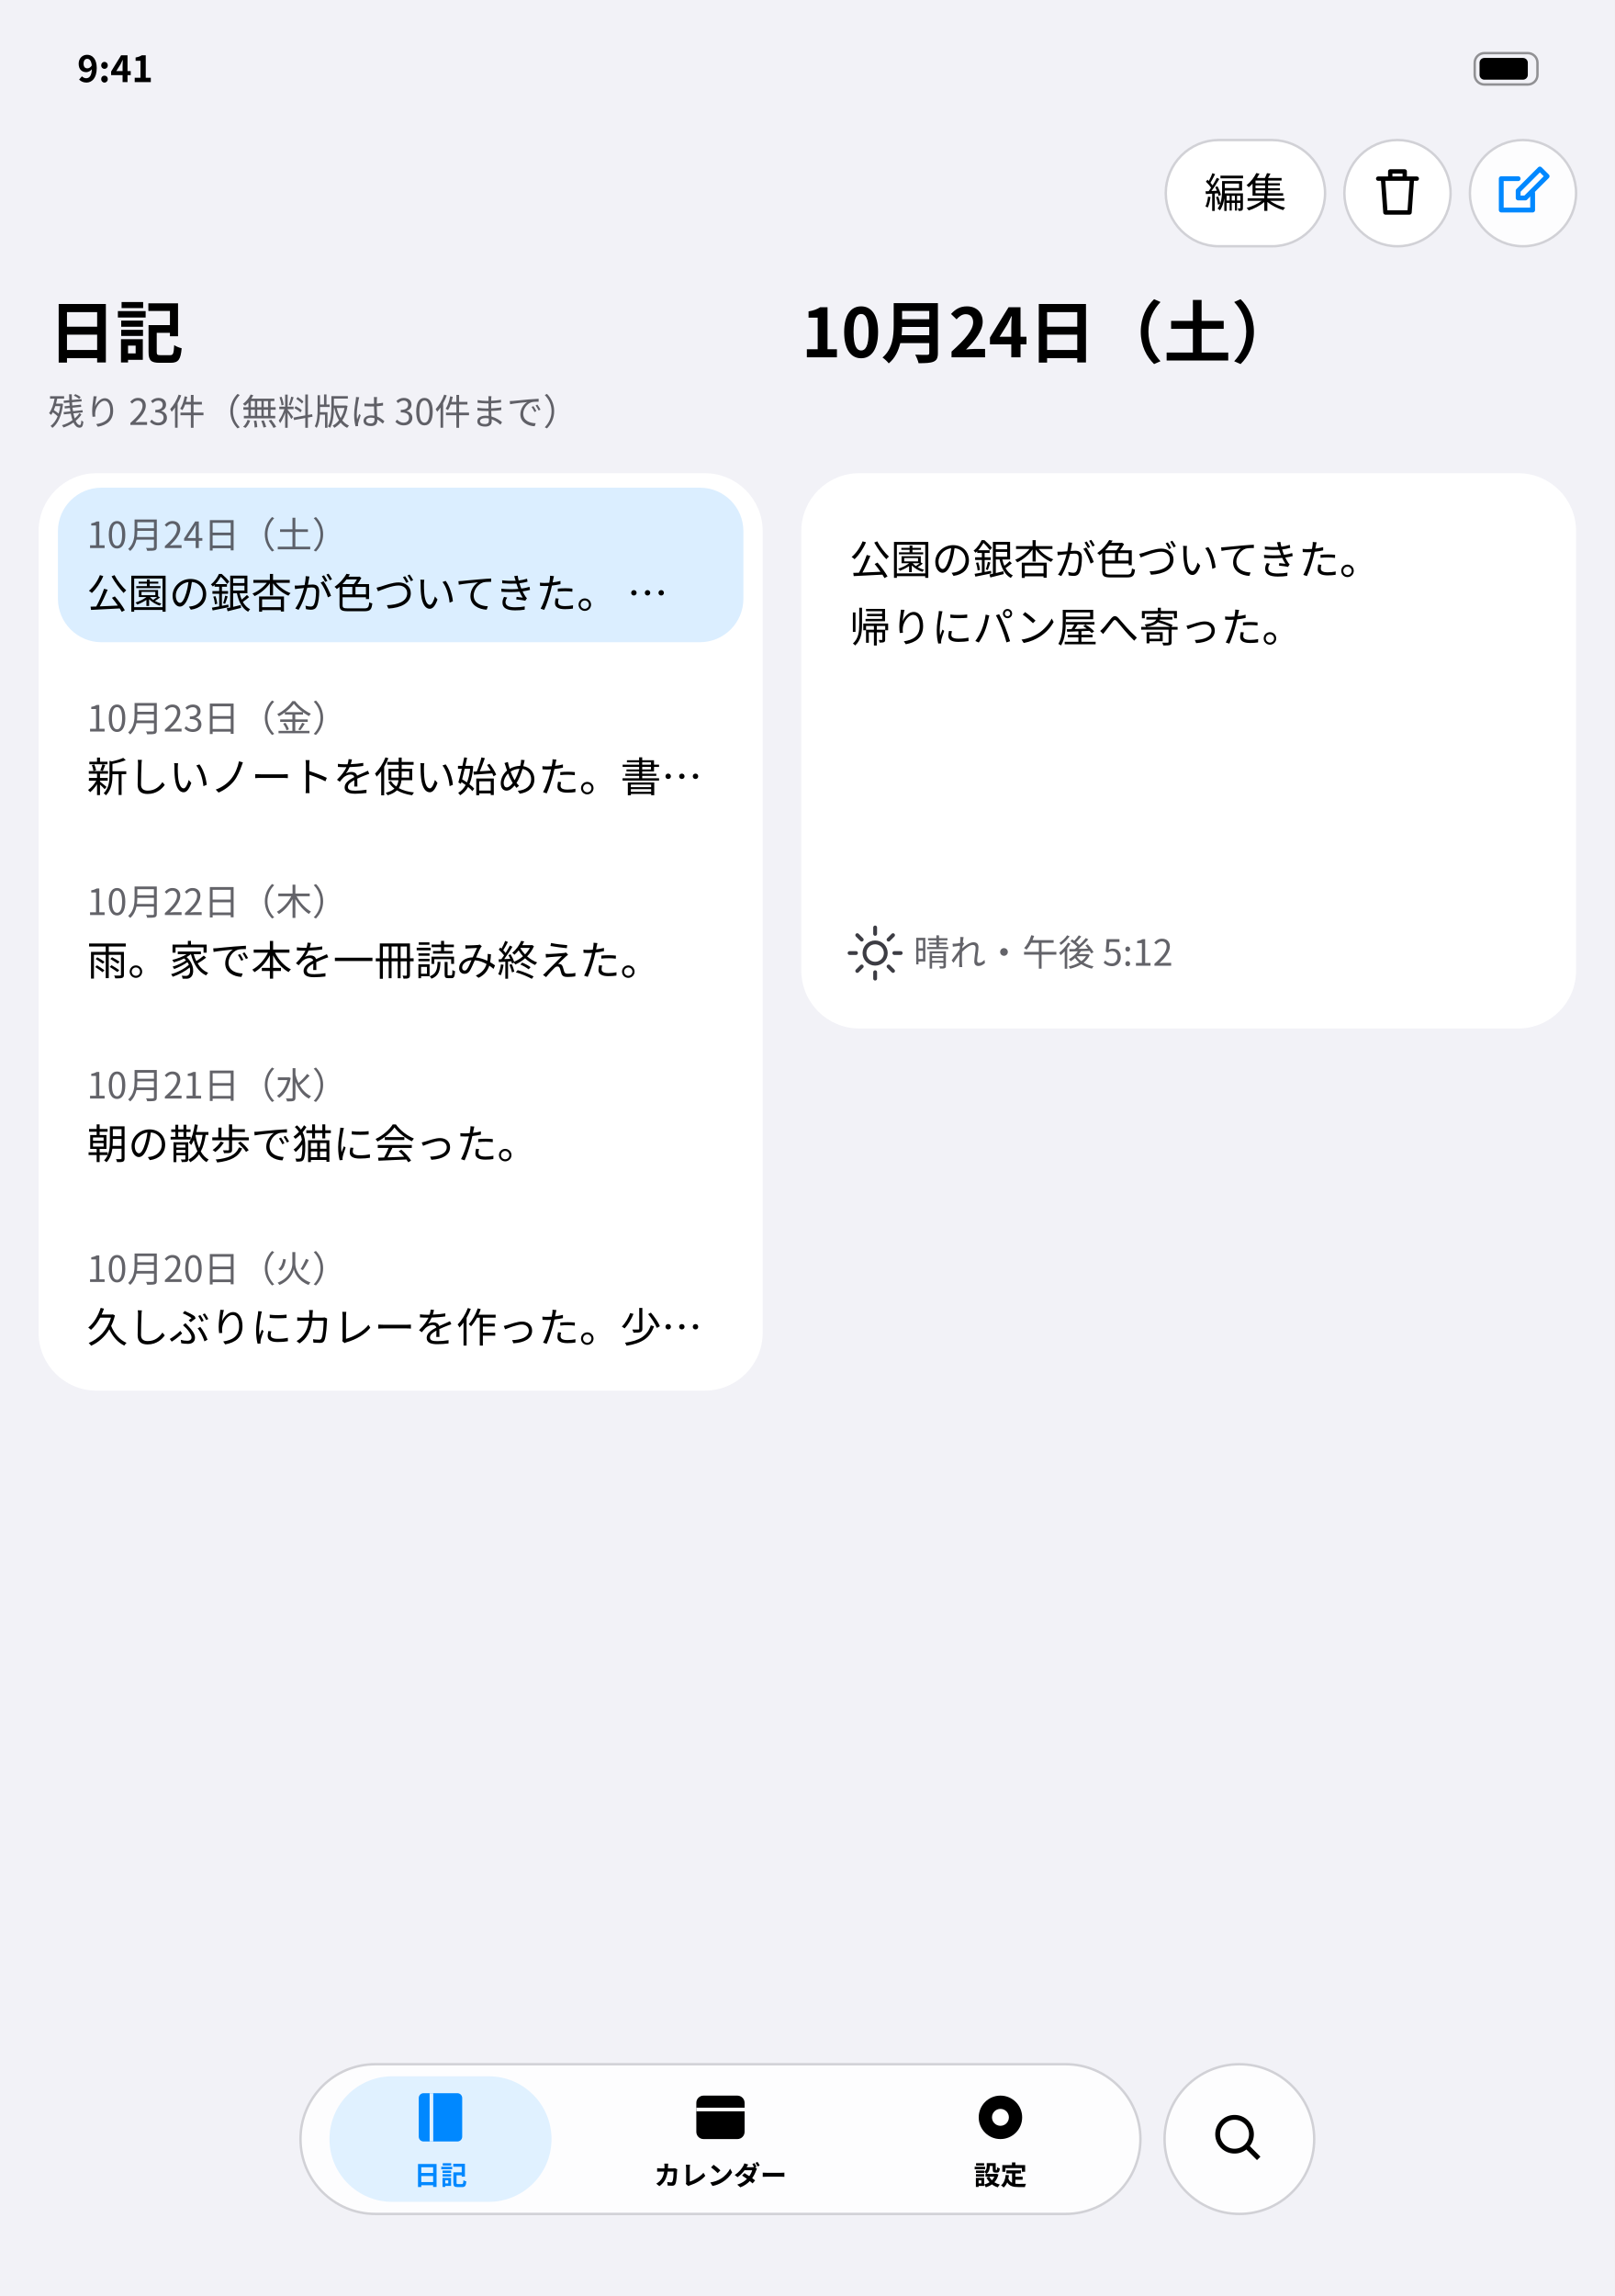
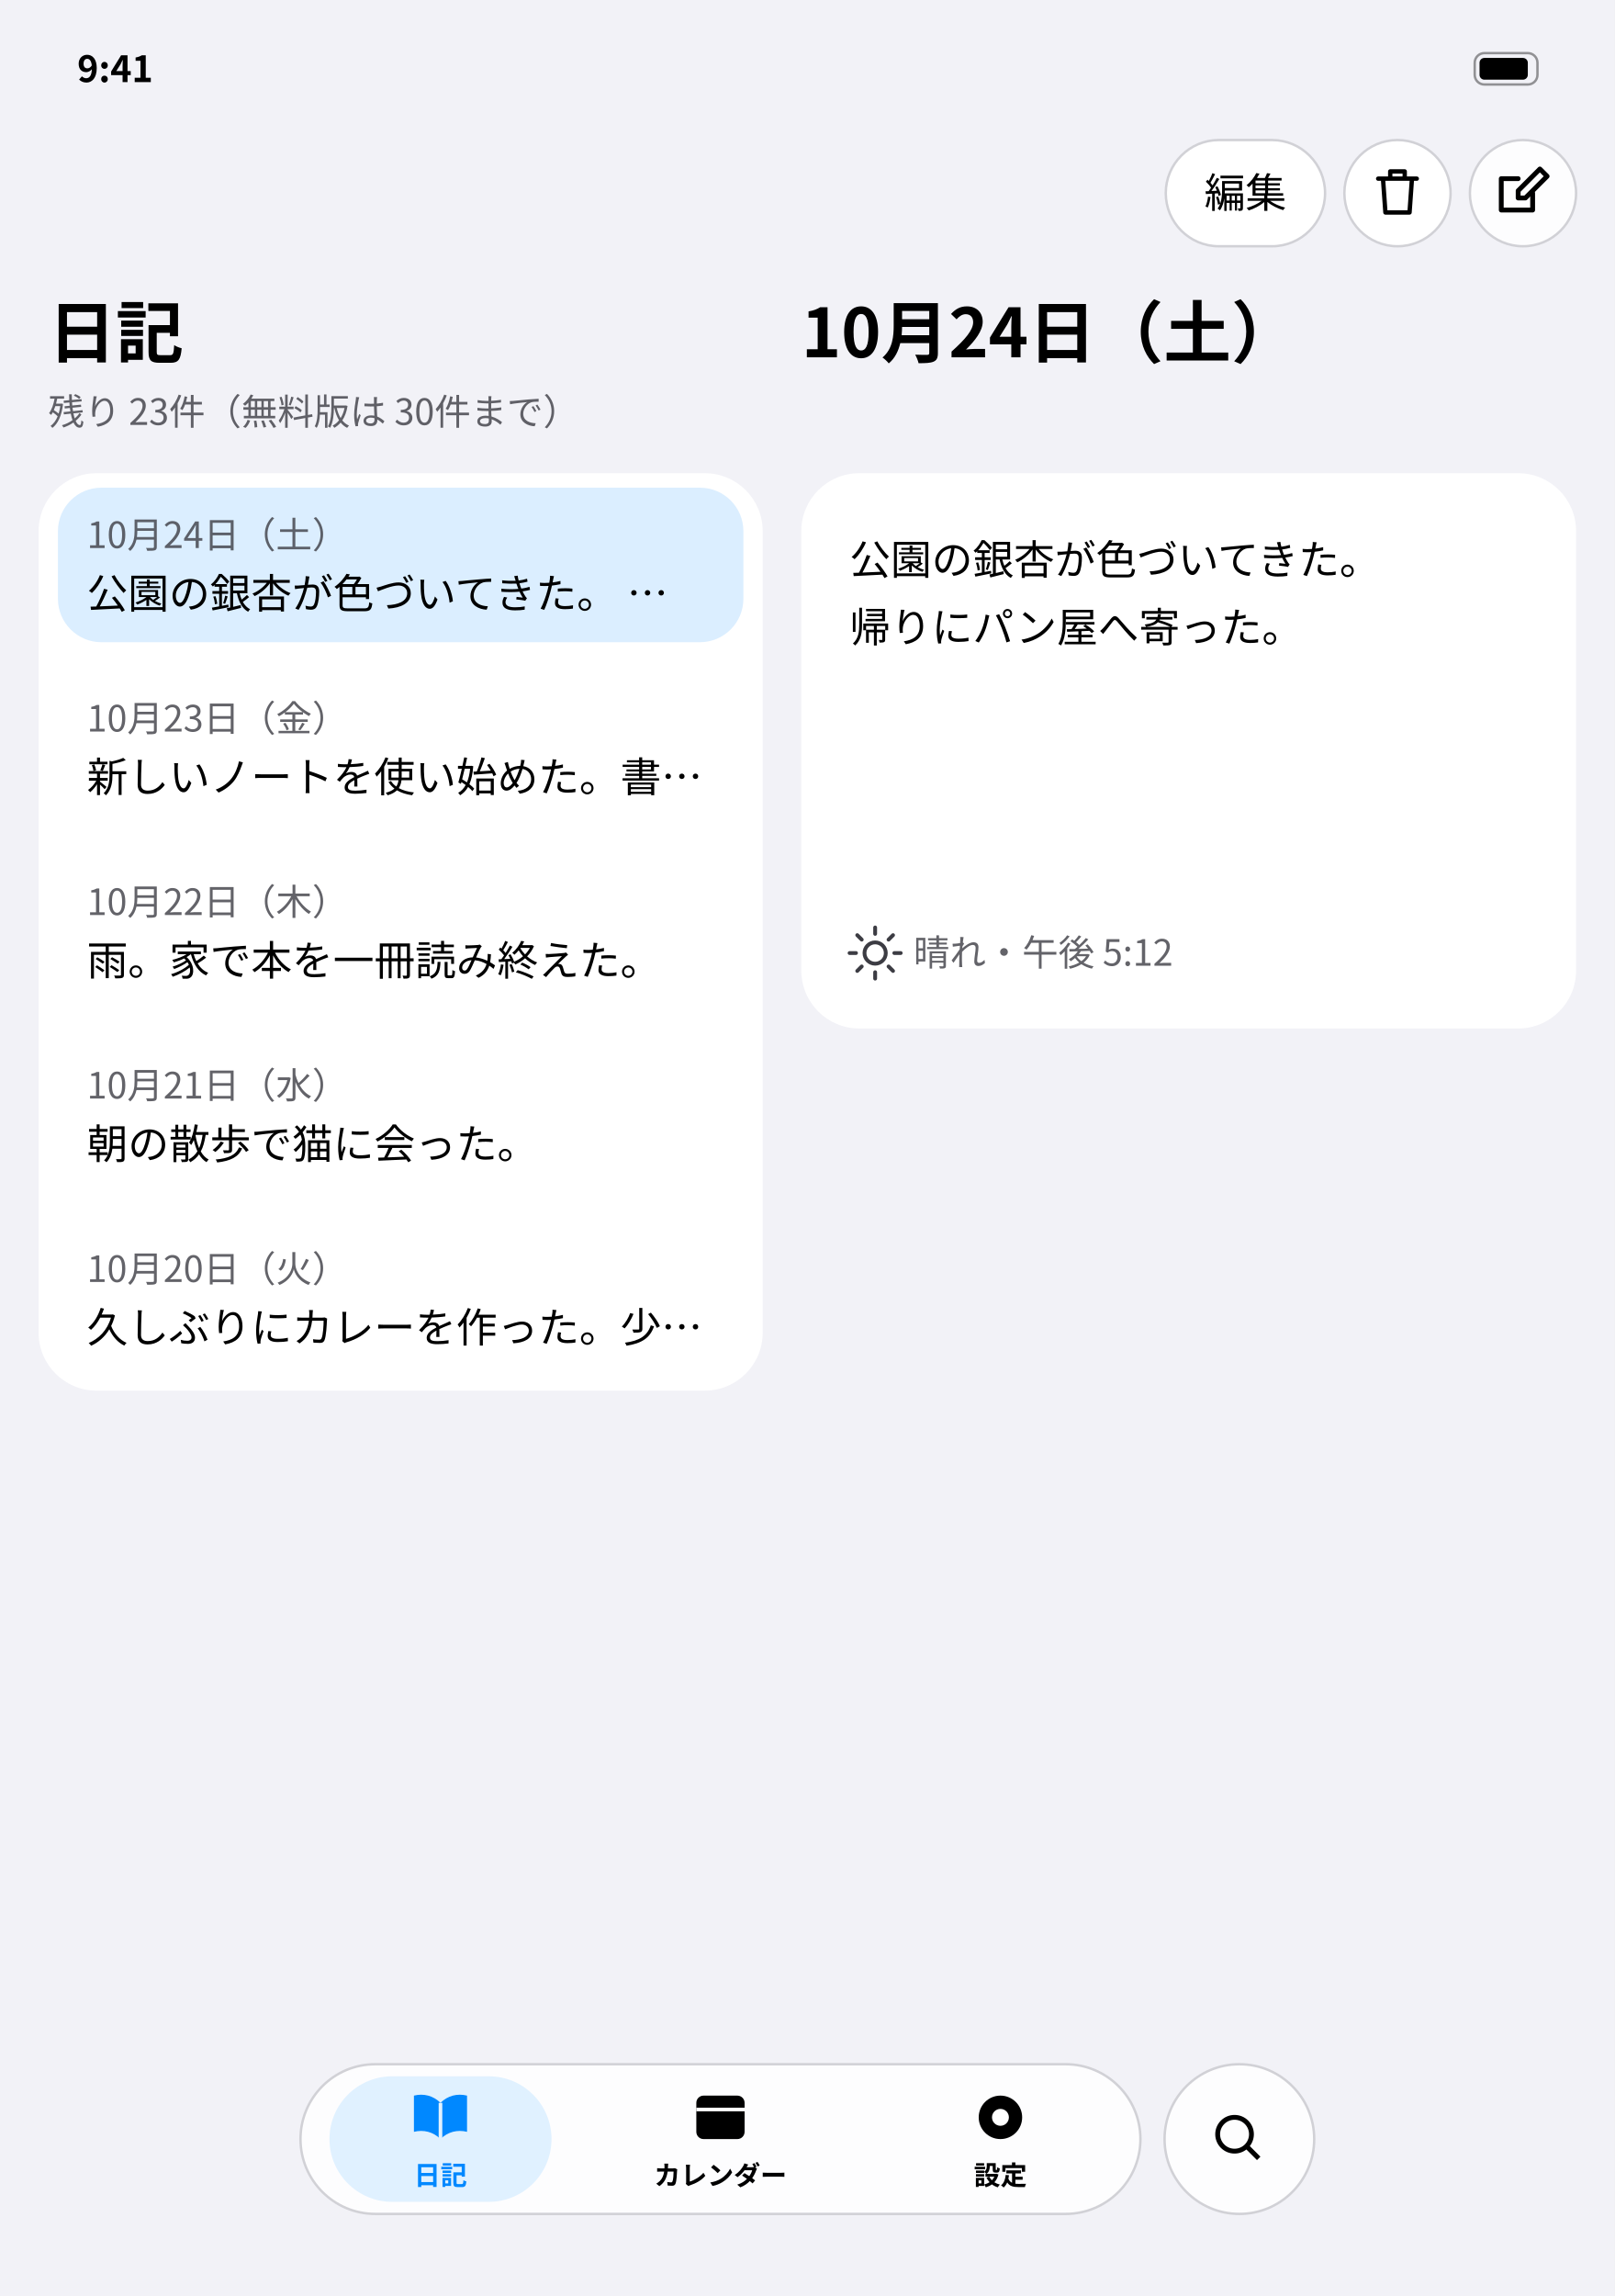
<svg xmlns="http://www.w3.org/2000/svg" width="669" height="951" viewBox="0 0 669 951" data-bg="#F2F2F7">
  <rect width="100%" height="100%" fill="#F2F2F7" />
  <text x="32" y="34" font-family="-apple-system, 'SF Pro Text', 'Hiragino Sans', 'Noto Sans JP', 'Noto Sans CJK JP', sans-serif" font-size="15" font-weight="600" fill="#000000" text-anchor="start">9:41</text>
  <rect x="611" y="22" width="26" height="13" rx="4" fill="none" stroke="#000000" stroke-opacity="0.4" />
  <rect x="613" y="24" width="20" height="9" rx="2" fill="#000000" />
  <circle cx="631" cy="80" r="22" fill="#FFFFFF" fill-opacity="0.82" stroke="#D1D1D6" />
-   <g transform="translate(619,68) scale(1.0)" fill="none" stroke="#0088FF" stroke-width="2" stroke-linecap="round" stroke-linejoin="round">
+   <g transform="translate(619,68) scale(1.0)" fill="none" stroke="#000000" stroke-width="2" stroke-linecap="round" stroke-linejoin="round">
    <path d="M3 6h7M3 6v13h13v-7" />
    <path d="M19 2l3 3-9 9h-3v-3z" />
  </g>
  <g aria-label="削除">
    <circle cx="579" cy="80" r="22" fill="#FFFFFF" stroke="#D1D1D6" />
    <g fill="none" stroke="#000000" stroke-width="1.8" stroke-linecap="round" stroke-linejoin="round">
      <path d="M571 74h16M576 74v-3h6v3M573 74l1 14h10l1-14" />
    </g>
  </g>
  <rect x="483" y="58" width="66" height="44" rx="22" fill="#FFFFFF" stroke="#D1D1D6" />
  <text x="516.0" y="86" font-family="-apple-system, 'SF Pro Text', 'Hiragino Sans', 'Noto Sans JP', 'Noto Sans CJK JP', sans-serif" font-size="17" font-weight="400" fill="#000000" text-anchor="middle" data-bg="#FFFFFF">編集</text>
  <text x="20" y="148" font-family="-apple-system, 'SF Pro Text', 'Hiragino Sans', 'Noto Sans JP', 'Noto Sans CJK JP', sans-serif" font-size="28" font-weight="700" fill="#000000" text-anchor="start">日記</text>
  <text x="20" y="176" font-family="-apple-system, 'SF Pro Text', 'Hiragino Sans', 'Noto Sans JP', 'Noto Sans CJK JP', sans-serif" font-size="15" font-weight="400" fill="#3C3C43" text-anchor="start" opacity="0.8">残り 23件（無料版は 30件まで）</text>
  <g data-fold-ok="1">
    <rect x="16" y="196" width="300" height="380" rx="24" fill="#FFFFFF" />
    <rect x="24" y="202" width="284" height="64" rx="18" fill="#DBEEFF" />
    <text x="36" y="227" font-family="-apple-system, 'SF Pro Text', 'Hiragino Sans', 'Noto Sans JP', 'Noto Sans CJK JP', sans-serif" font-size="15" font-weight="400" fill="#3C3C43" text-anchor="start" opacity="0.8" data-bg="#DBEEFF">10月24日（土）</text>
    <text x="36" y="252" font-family="-apple-system, 'SF Pro Text', 'Hiragino Sans', 'Noto Sans JP', 'Noto Sans CJK JP', sans-serif" font-size="17" font-weight="400" fill="#000000" text-anchor="start" data-bg="#DBEEFF">公園の銀杏が色づいてきた。 …</text>
    <text x="36" y="303" font-family="-apple-system, 'SF Pro Text', 'Hiragino Sans', 'Noto Sans JP', 'Noto Sans CJK JP', sans-serif" font-size="15" font-weight="400" fill="#3C3C43" text-anchor="start" opacity="0.8" data-bg="#FFFFFF">10月23日（金）</text>
    <text x="36" y="328" font-family="-apple-system, 'SF Pro Text', 'Hiragino Sans', 'Noto Sans JP', 'Noto Sans CJK JP', sans-serif" font-size="17" font-weight="400" fill="#000000" text-anchor="start" data-bg="#FFFFFF">新しいノートを使い始めた。書…</text>
    <text x="36" y="379" font-family="-apple-system, 'SF Pro Text', 'Hiragino Sans', 'Noto Sans JP', 'Noto Sans CJK JP', sans-serif" font-size="15" font-weight="400" fill="#3C3C43" text-anchor="start" opacity="0.8" data-bg="#FFFFFF">10月22日（木）</text>
    <text x="36" y="404" font-family="-apple-system, 'SF Pro Text', 'Hiragino Sans', 'Noto Sans JP', 'Noto Sans CJK JP', sans-serif" font-size="17" font-weight="400" fill="#000000" text-anchor="start" data-bg="#FFFFFF">雨。家で本を一冊読み終えた。</text>
    <text x="36" y="455" font-family="-apple-system, 'SF Pro Text', 'Hiragino Sans', 'Noto Sans JP', 'Noto Sans CJK JP', sans-serif" font-size="15" font-weight="400" fill="#3C3C43" text-anchor="start" opacity="0.8" data-bg="#FFFFFF">10月21日（水）</text>
    <text x="36" y="480" font-family="-apple-system, 'SF Pro Text', 'Hiragino Sans', 'Noto Sans JP', 'Noto Sans CJK JP', sans-serif" font-size="17" font-weight="400" fill="#000000" text-anchor="start" data-bg="#FFFFFF">朝の散歩で猫に会った。</text>
    <text x="36" y="531" font-family="-apple-system, 'SF Pro Text', 'Hiragino Sans', 'Noto Sans JP', 'Noto Sans CJK JP', sans-serif" font-size="15" font-weight="400" fill="#3C3C43" text-anchor="start" opacity="0.8" data-bg="#FFFFFF">10月20日（火）</text>
    <text x="36" y="556" font-family="-apple-system, 'SF Pro Text', 'Hiragino Sans', 'Noto Sans JP', 'Noto Sans CJK JP', sans-serif" font-size="17" font-weight="400" fill="#000000" text-anchor="start" data-bg="#FFFFFF">久しぶりにカレーを作った。少…</text>
  </g>
  <text x="332" y="148" font-family="-apple-system, 'SF Pro Text', 'Hiragino Sans', 'Noto Sans JP', 'Noto Sans CJK JP', sans-serif" font-size="28" font-weight="700" fill="#000000" text-anchor="start">10月24日（土）</text>
  <rect x="332" y="196" width="321" height="230" rx="24" fill="#FFFFFF" />
  <text x="352" y="238" font-family="-apple-system, 'SF Pro Text', 'Hiragino Sans', 'Noto Sans JP', 'Noto Sans CJK JP', sans-serif" font-size="17" font-weight="400" fill="#000000" text-anchor="start" data-bg="#FFFFFF">公園の銀杏が色づいてきた。</text>
  <text x="352" y="266" font-family="-apple-system, 'SF Pro Text', 'Hiragino Sans', 'Noto Sans JP', 'Noto Sans CJK JP', sans-serif" font-size="17" font-weight="400" fill="#000000" text-anchor="start" data-bg="#FFFFFF">帰りにパン屋へ寄った。</text>
  <g transform="translate(362.5882 394.75) scale(0.8823529)">
    <g stroke="#3C3C43" stroke-width="1.8" fill="none" stroke-linecap="round">
      <circle cx="0" cy="0" r="5" fill="none" />
      <path d="M9.0 0.0l3.0 0.0" />
      <path d="M-9.0 0.0l-3.0 0.0" />
      <path d="M0.0 9.0l0.0 3.0" />
      <path d="M0.0 -9.0l0.0 -3.0" />
      <path d="M6.3 6.3l2.1 2.1" />
      <path d="M-6.3 6.3l-2.1 2.1" />
      <path d="M6.3 -6.3l2.1 -2.1" />
      <path d="M-6.3 -6.3l-2.1 -2.1" />
    </g>
  </g>
  <text x="378.471" y="400" font-family="-apple-system, 'SF Pro Text', 'Hiragino Sans', 'Noto Sans JP', 'Noto Sans CJK JP', sans-serif" font-size="15" font-weight="400" fill="#3C3C43" text-anchor="start" opacity="0.8" data-bg="#FFFFFF">晴れ・午後 5:12</text>
  <rect x="124.5" y="855" width="348" height="62" rx="31" fill="#FFFFFF" fill-opacity="0.82" stroke="#D1D1D6" />
  <rect x="136.5" y="860" width="92" height="52" rx="26" fill="#E0F1FF" />
-   <rect x="173.5" y="867" width="18" height="20" rx="2" fill="#0088FF" />
-   <rect x="178.0" y="867" width="1.5" height="20" fill="#E0F1FF" />
+   <path d="M182.5 871c-3-3-7-4-11-3v15c4-1 8 0 11 3c3-3 7-4 11-3v-15c-4-1-8 0-11 3z" fill="#0088FF" />
+   <rect x="181.75" y="871" width="1.5" height="15" fill="#E0F1FF" />
  <text x="182.5" y="905" font-family="-apple-system, 'SF Pro Text', 'Hiragino Sans', 'Noto Sans JP', 'Noto Sans CJK JP', sans-serif" font-size="11" font-weight="600" fill="#0088FF" text-anchor="middle" data-bg="#E0F1FF">日記</text>
  <rect x="288.5" y="868" width="20" height="18" rx="3" fill="#000000" />
  <rect x="288.5" y="873" width="20" height="1.5" fill="#FFFFFF" />
  <text x="298.5" y="905" font-family="-apple-system, 'SF Pro Text', 'Hiragino Sans', 'Noto Sans JP', 'Noto Sans CJK JP', sans-serif" font-size="11" font-weight="600" fill="#000000" text-anchor="middle" data-bg="#FFFFFF">カレンダー</text>
  <circle cx="414.5" cy="877" r="9" fill="#000000" />
  <circle cx="414.5" cy="877" r="3.5" fill="#FFFFFF" />
  <text x="414.5" y="905" font-family="-apple-system, 'SF Pro Text', 'Hiragino Sans', 'Noto Sans JP', 'Noto Sans CJK JP', sans-serif" font-size="11" font-weight="600" fill="#000000" text-anchor="middle" data-bg="#FFFFFF">設定</text>
  <circle cx="513.5" cy="886.0" r="31.0" fill="#FFFFFF" fill-opacity="0.82" stroke="#D1D1D6" />
  <g fill="none" stroke="#000000" stroke-width="2">
    <circle cx="511.5" cy="884.0" r="7" />
    <path d="M516.5 889.0l5 5" />
  </g>
</svg>
